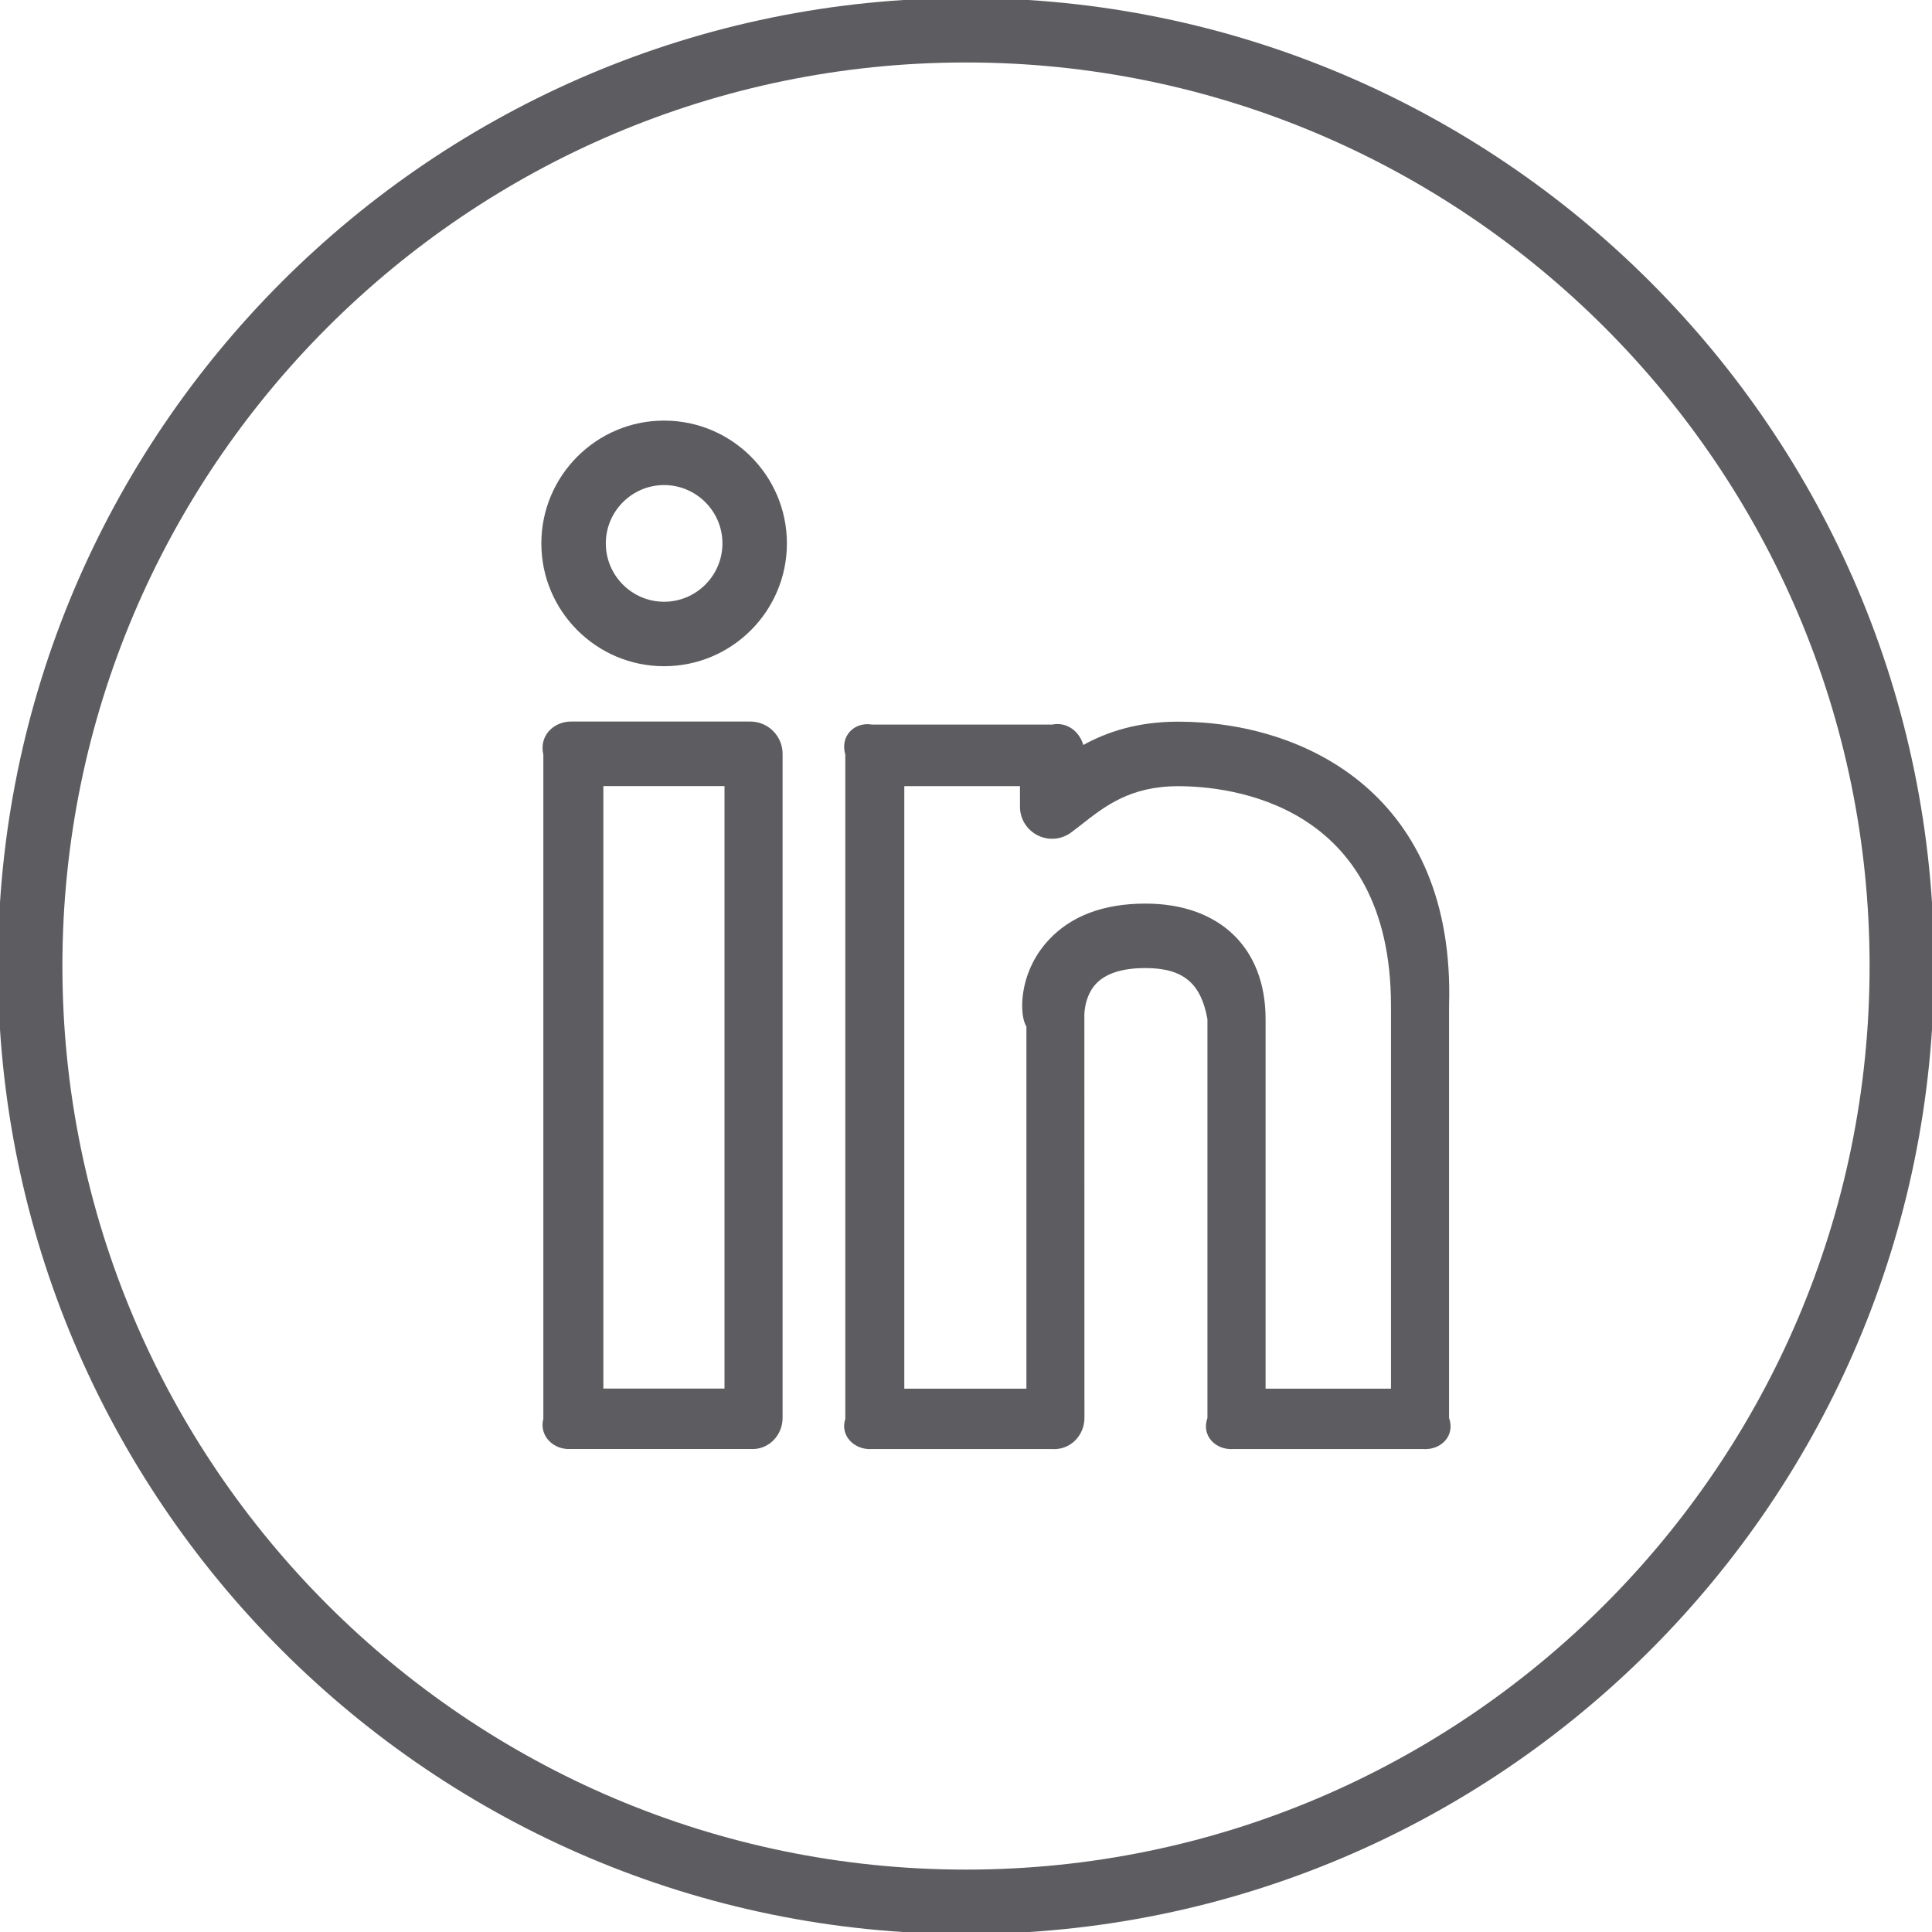
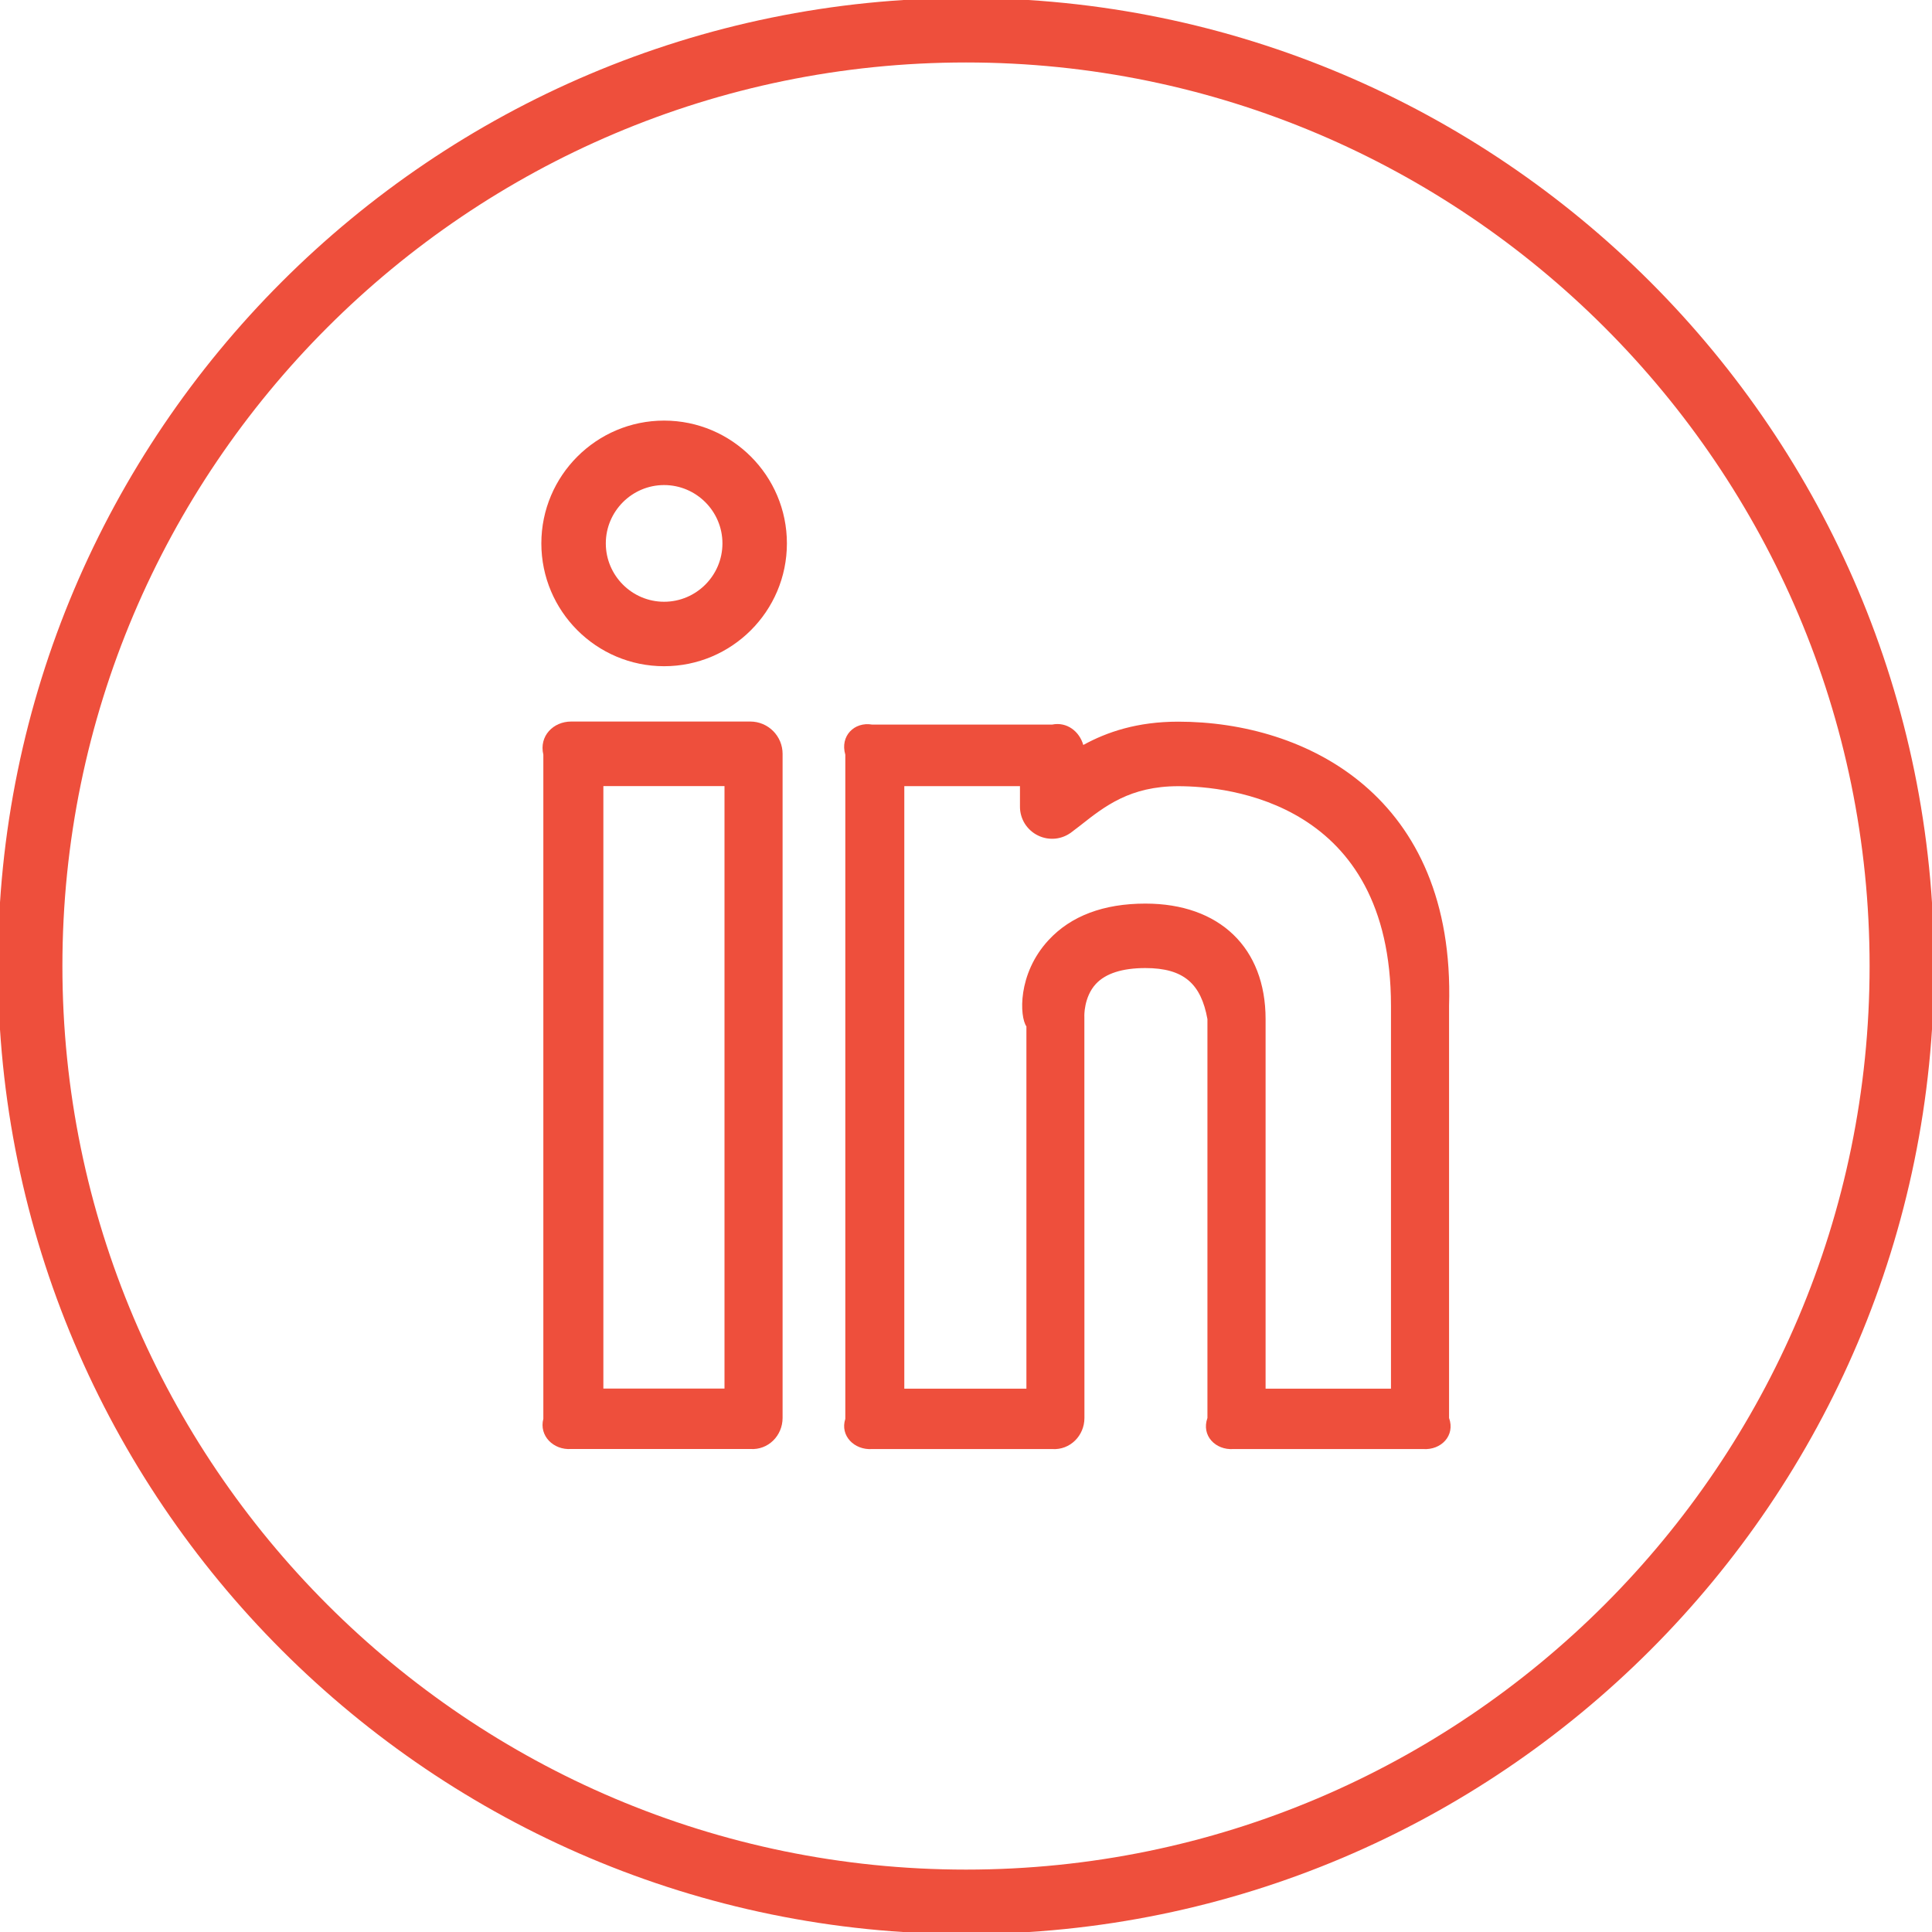
<svg xmlns="http://www.w3.org/2000/svg" width="30" height="30" viewBox="0 0 30 30" fill="none">
-   <path d="M18.295 11.206C17.66 11.206 17.189 11.366 16.821 11.568C16.762 11.358 16.567 11.205 16.339 11.251H13.541C13.265 11.205 13.041 11.429 13.126 11.719V22.032C13.041 22.294 13.265 22.519 13.541 22.501H16.339C16.615 22.519 16.839 22.294 16.839 22.018L16.838 15.785C16.837 15.782 16.827 15.484 17.016 15.279C17.167 15.116 17.426 15.032 17.785 15.032C18.383 15.032 18.65 15.277 18.749 15.825V22.018C18.651 22.294 18.875 22.519 19.151 22.501H22.1C22.376 22.519 22.6 22.294 22.501 22.018V15.617C22.599 12.361 20.281 11.206 18.295 11.206ZM21.598 21.563H19.652V15.825C19.652 14.717 18.937 14.031 17.786 14.031C17.136 14.031 16.629 14.222 16.281 14.599C15.796 15.124 15.833 15.79 15.938 15.938V21.563H14.042V12.207H15.838V12.522C15.837 12.616 15.863 12.708 15.912 12.788C15.962 12.867 16.032 12.932 16.117 12.973C16.201 13.015 16.295 13.031 16.388 13.022C16.482 13.012 16.57 12.976 16.644 12.918L16.776 12.817C17.155 12.518 17.548 12.208 18.296 12.208C19.071 12.208 21.599 12.454 21.599 15.617V21.563H21.598Z" fill="#5D5D61" />
-   <path d="M10.312 6.531C9.261 6.531 8.406 7.386 8.406 8.438C8.406 9.49 9.261 10.345 10.312 10.345C11.364 10.345 12.219 9.49 12.219 8.438C12.219 7.386 11.364 6.531 10.312 6.531ZM10.312 9.344C9.814 9.344 9.407 8.937 9.407 8.438C9.407 7.939 9.814 7.532 10.312 7.532C10.811 7.532 11.218 7.939 11.218 8.438C11.218 8.937 10.811 9.344 10.312 9.344Z" fill="#5D5D61" />
-   <path d="M11.651 11.204H8.869C8.592 11.204 8.368 11.428 8.437 11.719V22.031C8.368 22.294 8.592 22.519 8.869 22.5H11.651C11.928 22.519 12.152 22.294 12.152 22.017V11.705C12.152 11.572 12.099 11.445 12.005 11.351C11.911 11.257 11.784 11.204 11.651 11.204ZM11.25 21.562H9.369V12.206H11.25V21.562Z" fill="#5D5D61" />
-   <path d="M15 -0.031C6.711 -0.031 -0.032 6.711 -0.032 15C-0.032 23.29 6.711 30.032 15 30.032C23.289 30.032 30.032 23.29 30.032 15C30.032 6.711 23.289 -0.031 15 -0.031ZM15 29.031C7.264 29.031 0.969 22.737 0.969 15C0.969 7.264 7.264 0.97 15 0.97C22.736 0.97 29.031 7.264 29.031 15C29.031 22.737 22.736 29.031 15 29.031Z" fill="#5D5D61" />
+   <path d="M18.295 11.206C17.66 11.206 17.189 11.366 16.821 11.568C16.762 11.358 16.567 11.205 16.339 11.251H13.541C13.265 11.205 13.041 11.429 13.126 11.719V22.032C13.041 22.294 13.265 22.519 13.541 22.501H16.339C16.615 22.519 16.839 22.294 16.839 22.018L16.838 15.785C16.837 15.782 16.827 15.484 17.016 15.279C17.167 15.116 17.426 15.032 17.785 15.032C18.383 15.032 18.65 15.277 18.749 15.825V22.018C18.651 22.294 18.875 22.519 19.151 22.501H22.1C22.376 22.519 22.6 22.294 22.501 22.018V15.617C22.599 12.361 20.281 11.206 18.295 11.206ZM21.598 21.563H19.652V15.825C19.652 14.717 18.937 14.031 17.786 14.031C17.136 14.031 16.629 14.222 16.281 14.599C15.796 15.124 15.833 15.79 15.938 15.938V21.563H14.042V12.207H15.838V12.522C15.837 12.616 15.863 12.708 15.912 12.788C15.962 12.867 16.032 12.932 16.117 12.973C16.201 13.015 16.295 13.031 16.388 13.022C16.482 13.012 16.57 12.976 16.644 12.918L16.776 12.817C17.155 12.518 17.548 12.208 18.296 12.208C19.071 12.208 21.599 12.454 21.599 15.617V21.563H21.598Z" fill="#EE4F3C" />
+   <path d="M10.312 6.531C9.261 6.531 8.406 7.386 8.406 8.438C8.406 9.49 9.261 10.345 10.312 10.345C11.364 10.345 12.219 9.49 12.219 8.438C12.219 7.386 11.364 6.531 10.312 6.531ZM10.312 9.344C9.814 9.344 9.407 8.937 9.407 8.438C9.407 7.939 9.814 7.532 10.312 7.532C10.811 7.532 11.218 7.939 11.218 8.438C11.218 8.937 10.811 9.344 10.312 9.344Z" fill="#EE4F3C" />
+   <path d="M11.651 11.204H8.869C8.592 11.204 8.368 11.428 8.437 11.719V22.031C8.368 22.294 8.592 22.519 8.869 22.5H11.651C11.928 22.519 12.152 22.294 12.152 22.017V11.705C12.152 11.572 12.099 11.445 12.005 11.351C11.911 11.257 11.784 11.204 11.651 11.204ZM11.25 21.562H9.369V12.206H11.25V21.562Z" fill="#EE4F3C" />
+   <path d="M15 -0.031C6.711 -0.031 -0.032 6.711 -0.032 15C-0.032 23.29 6.711 30.032 15 30.032C23.289 30.032 30.032 23.29 30.032 15C30.032 6.711 23.289 -0.031 15 -0.031ZM15 29.031C7.264 29.031 0.969 22.737 0.969 15C0.969 7.264 7.264 0.97 15 0.97C22.736 0.97 29.031 7.264 29.031 15C29.031 22.737 22.736 29.031 15 29.031Z" fill="#EE4F3C" />
</svg>
